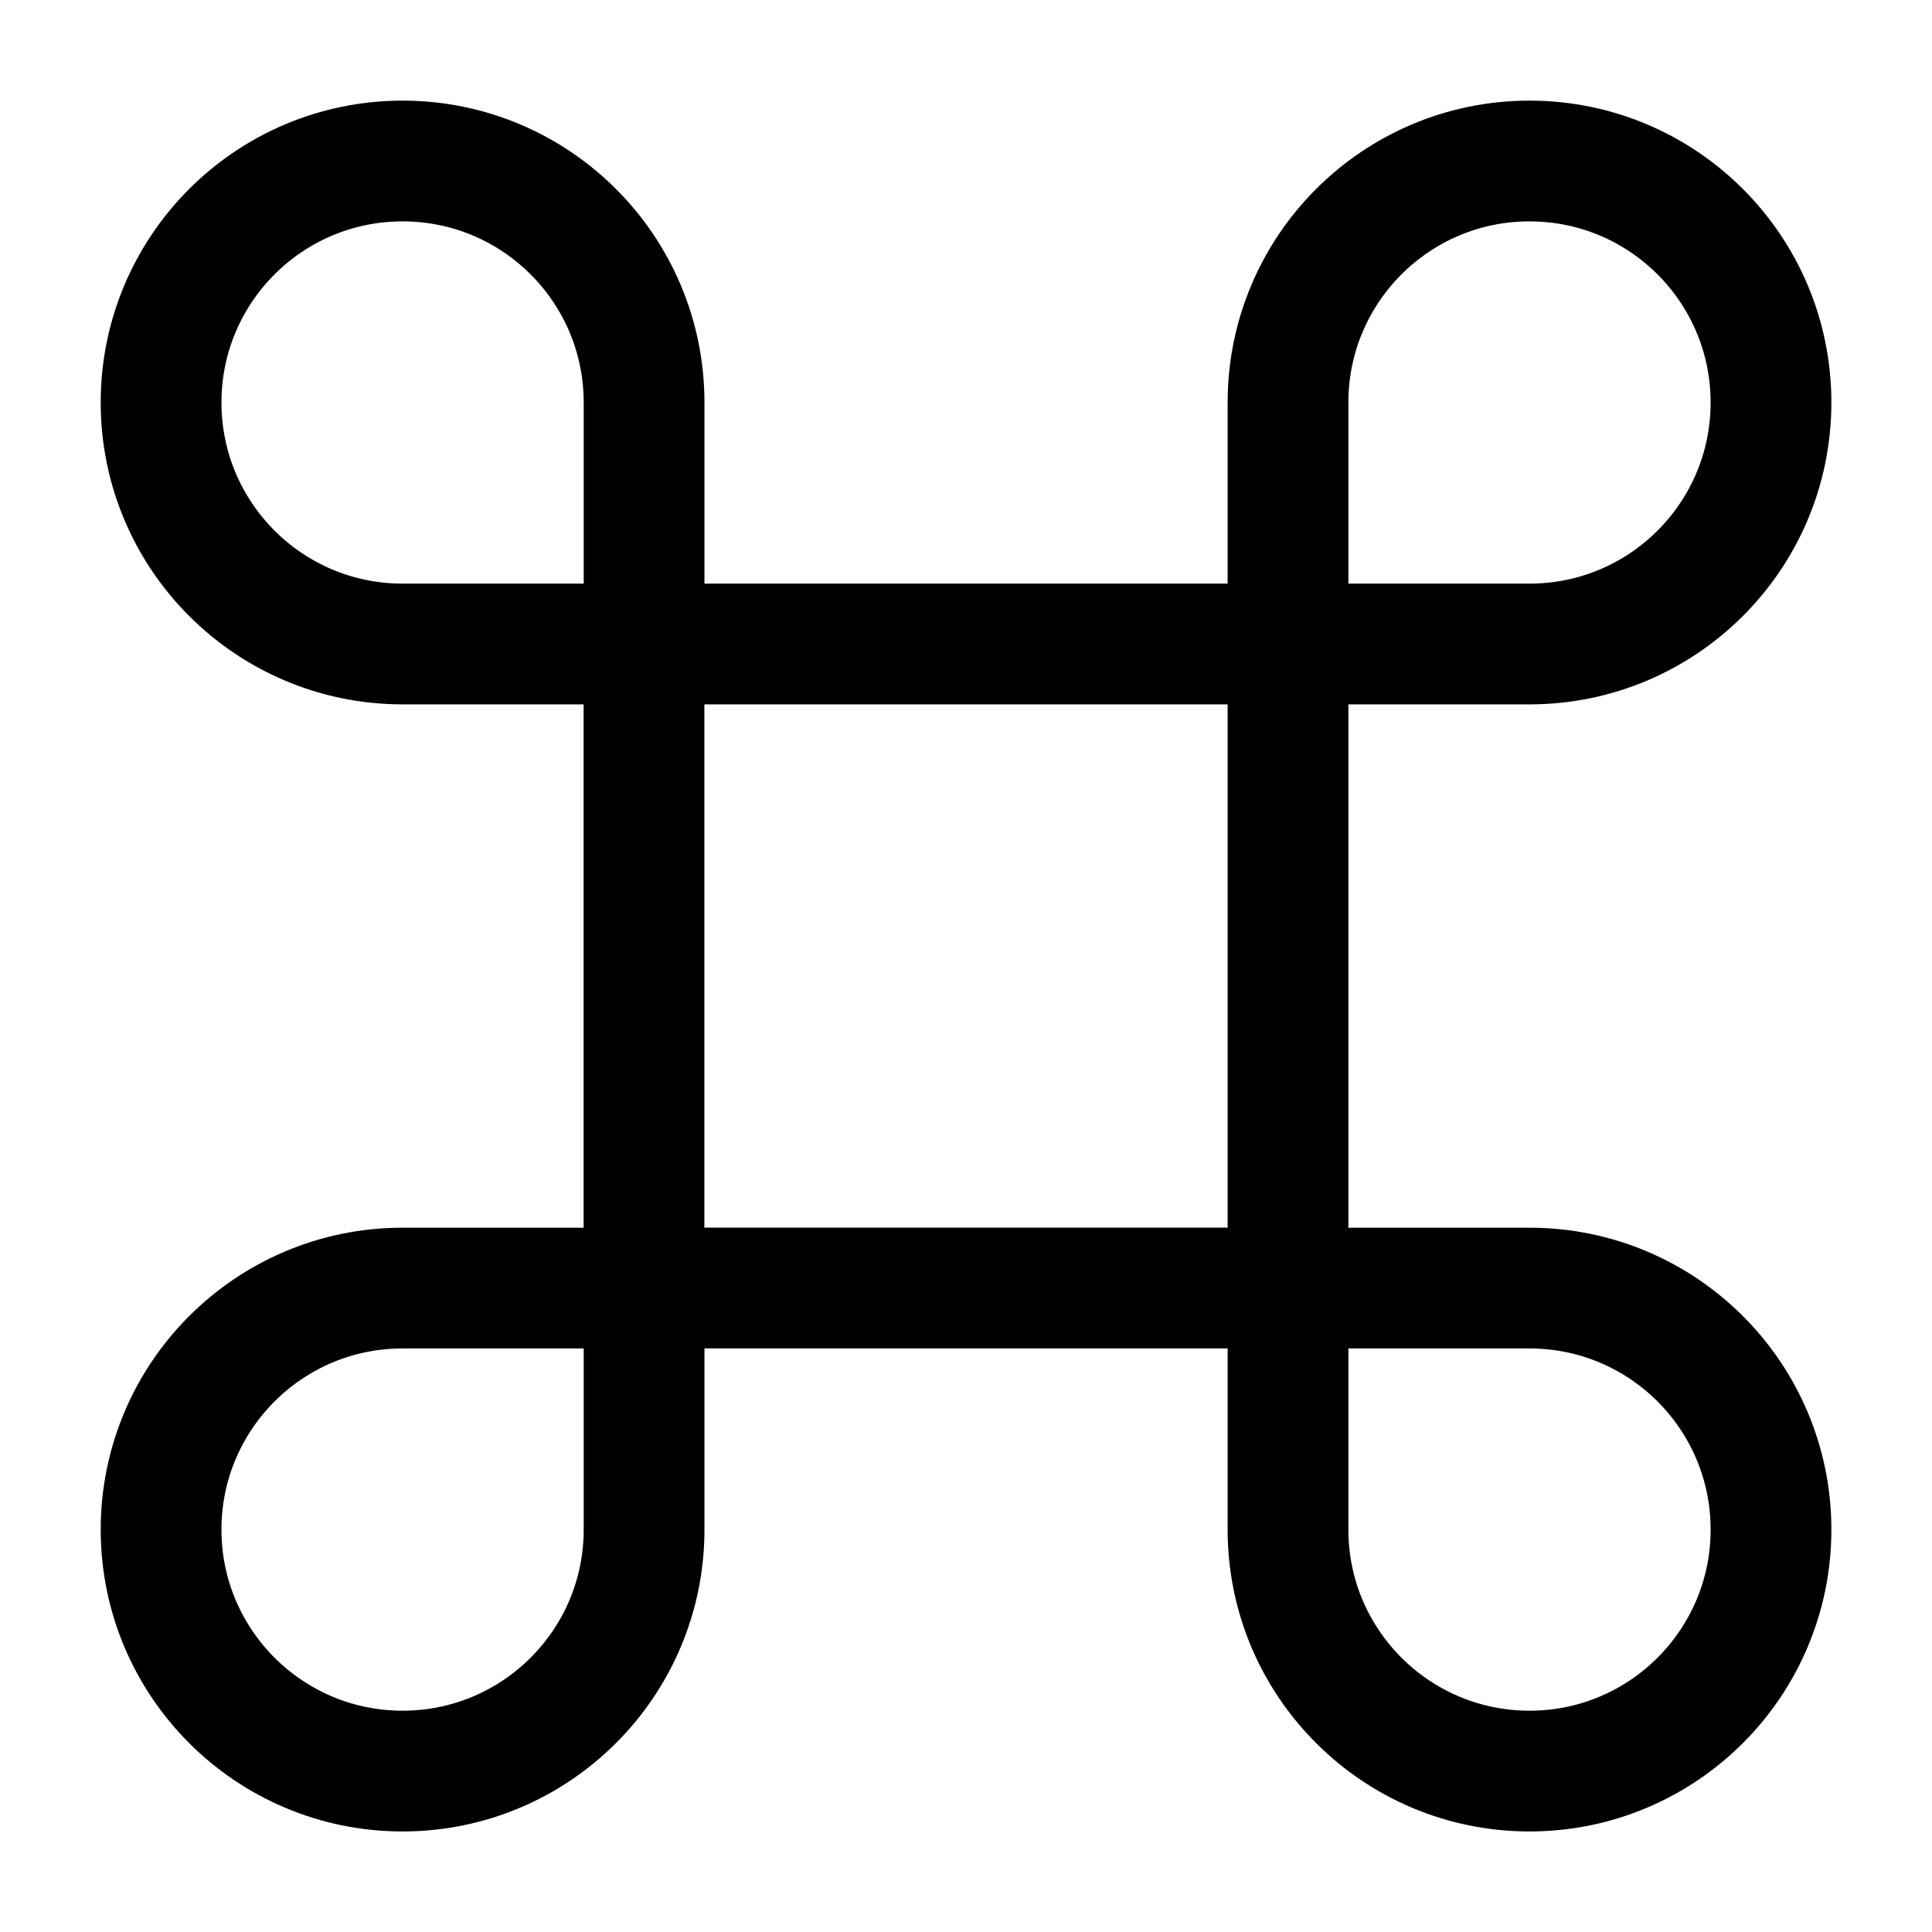
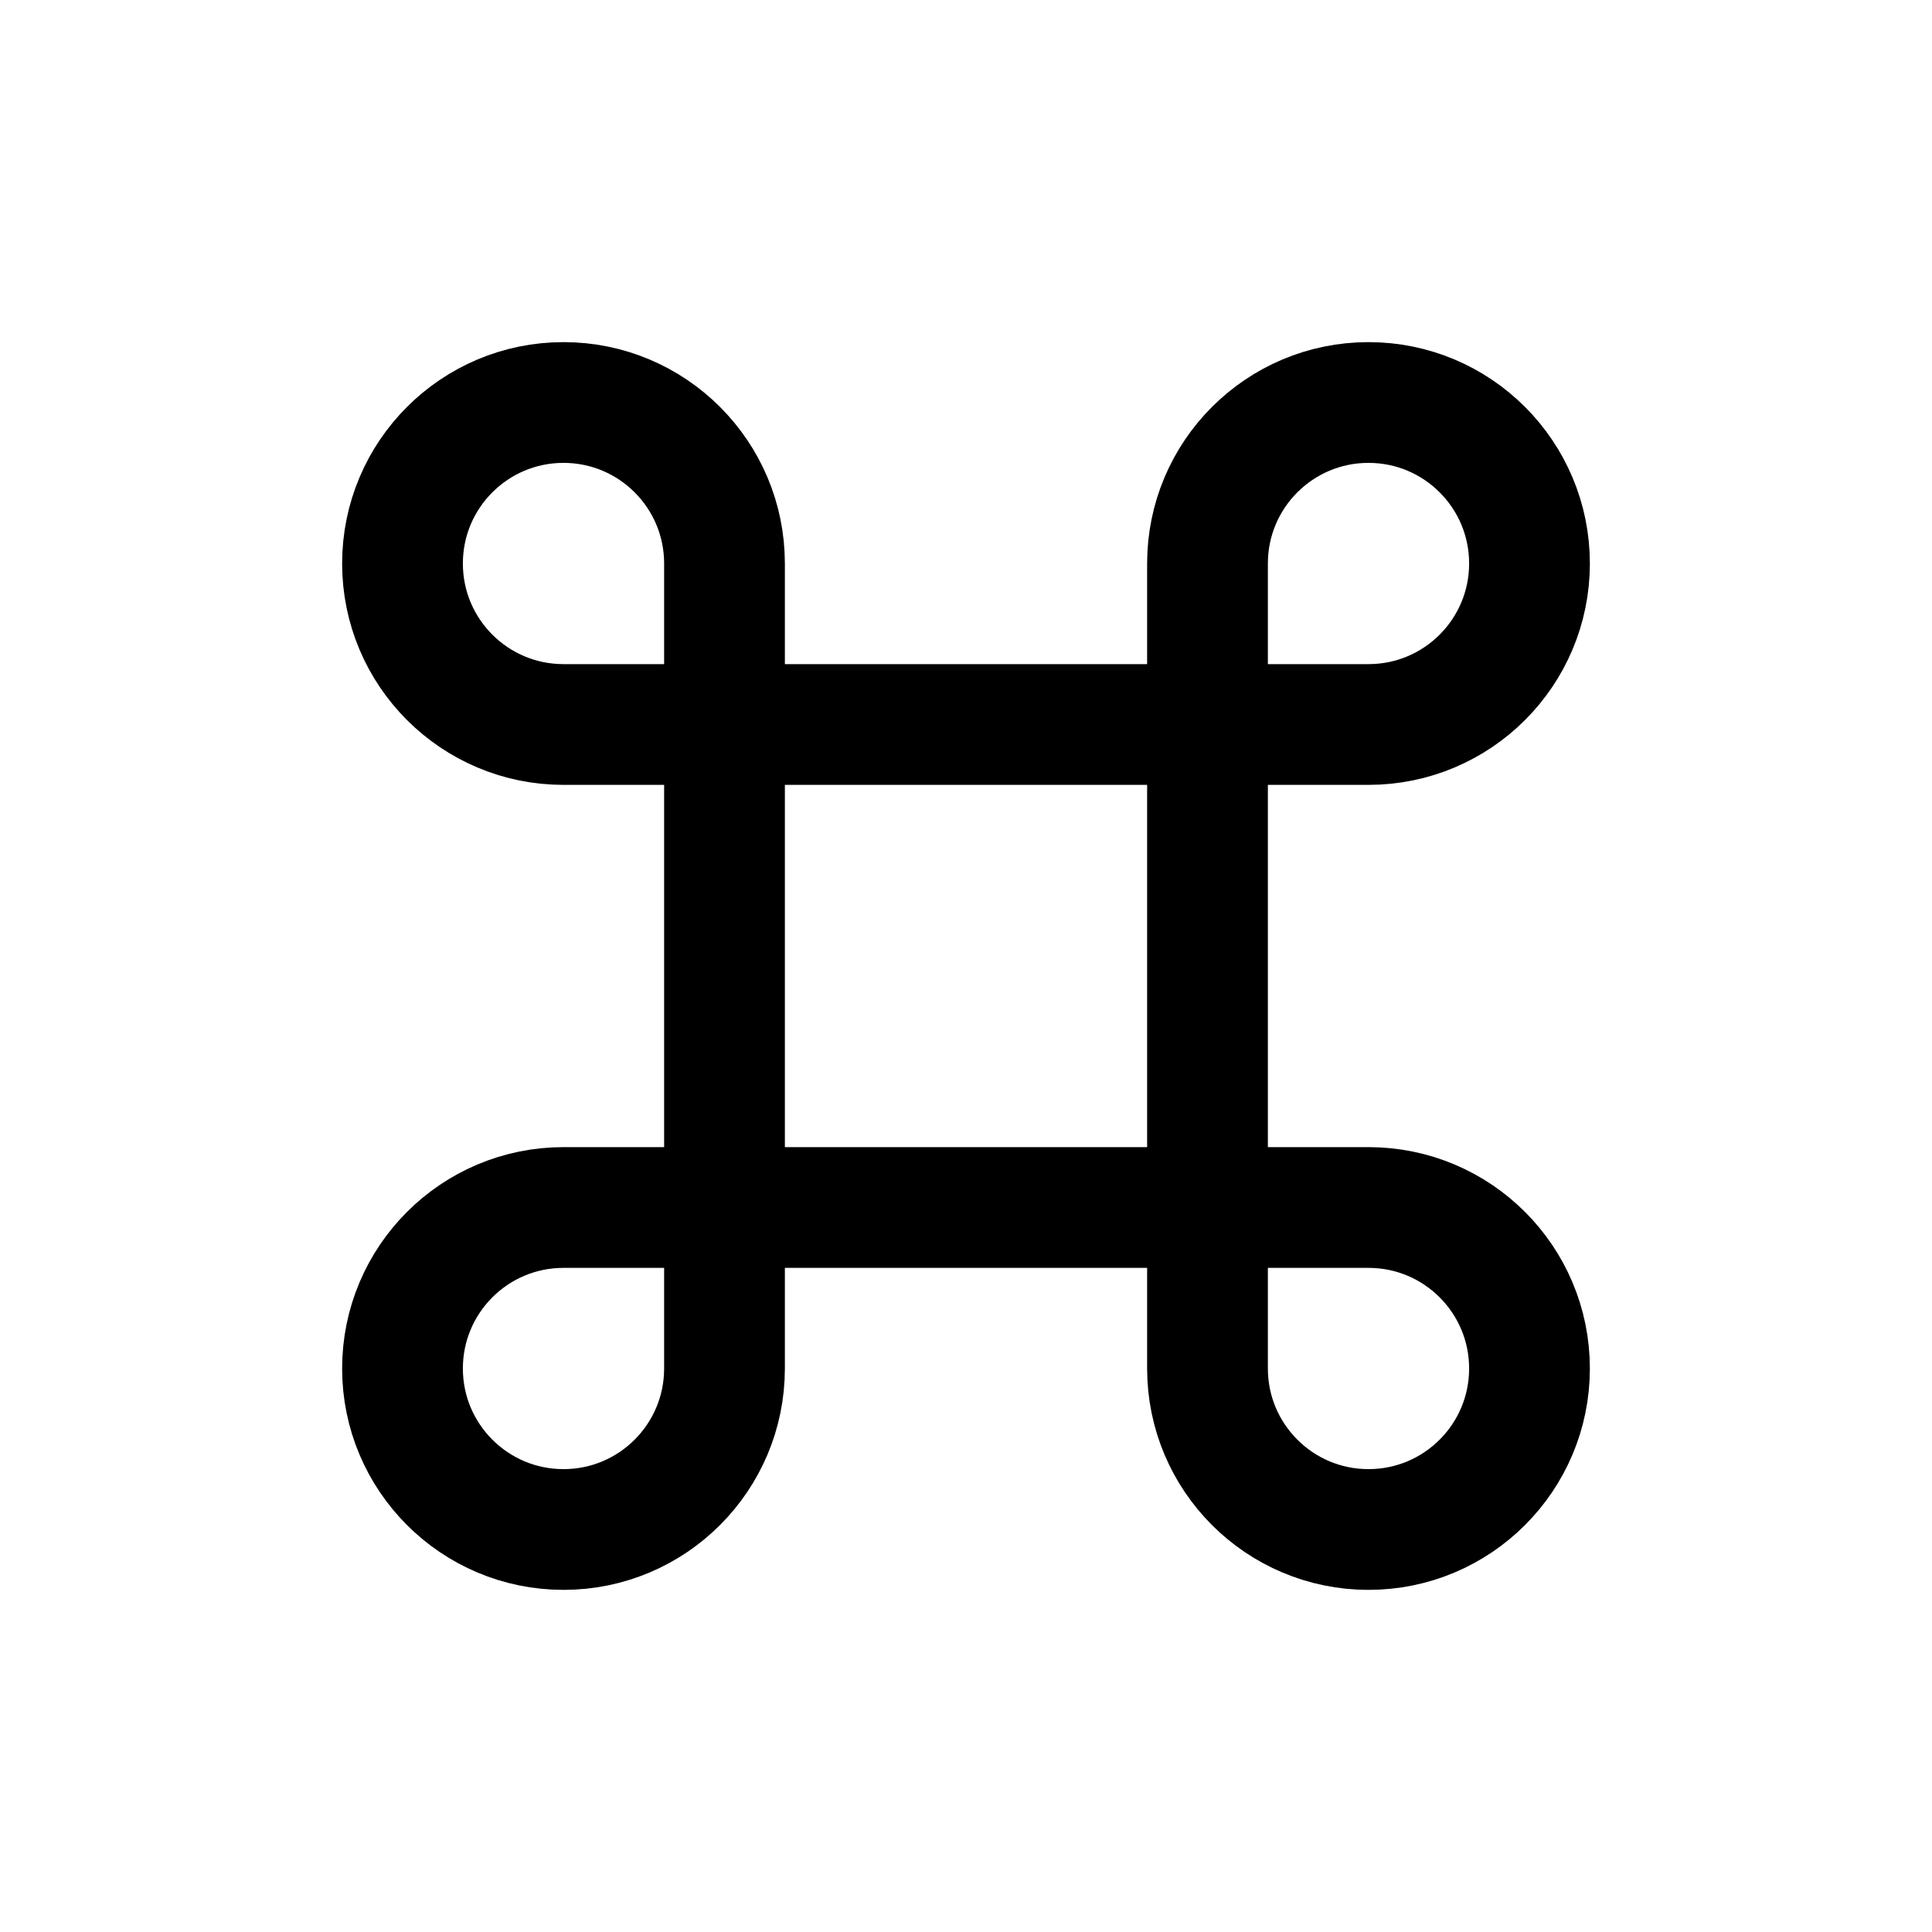
- <svg xmlns="http://www.w3.org/2000/svg" width="1em" height="1em" viewBox="0 0 24 24">
-   <path fill="none" stroke="currentColor" stroke-width="1.5" d="M8 8h8v8H8zm8 8.001h3a3 3 0 1 1-3 3zm-7.999 0h-3a3 3 0 1 0 3 3zM16 8h3a3 3 0 1 0-3-3zM8.001 8h-3a3 3 0 1 1 3-3z" />
+ <svg xmlns="http://www.w3.org/2000/svg" width="24" height="24" viewBox="0 0 24 24" fill="none" stroke="currentColor" stroke-width="1.5" stroke-linecap="round" stroke-linejoin="round">
+   <path d="M7 9a2 2 0 1 1 2 -2v10a2 2 0 1 1 -2 -2h10a2 2 0 1 1 -2 2v-10a2 2 0 1 1 2 2h-10" />
</svg>
